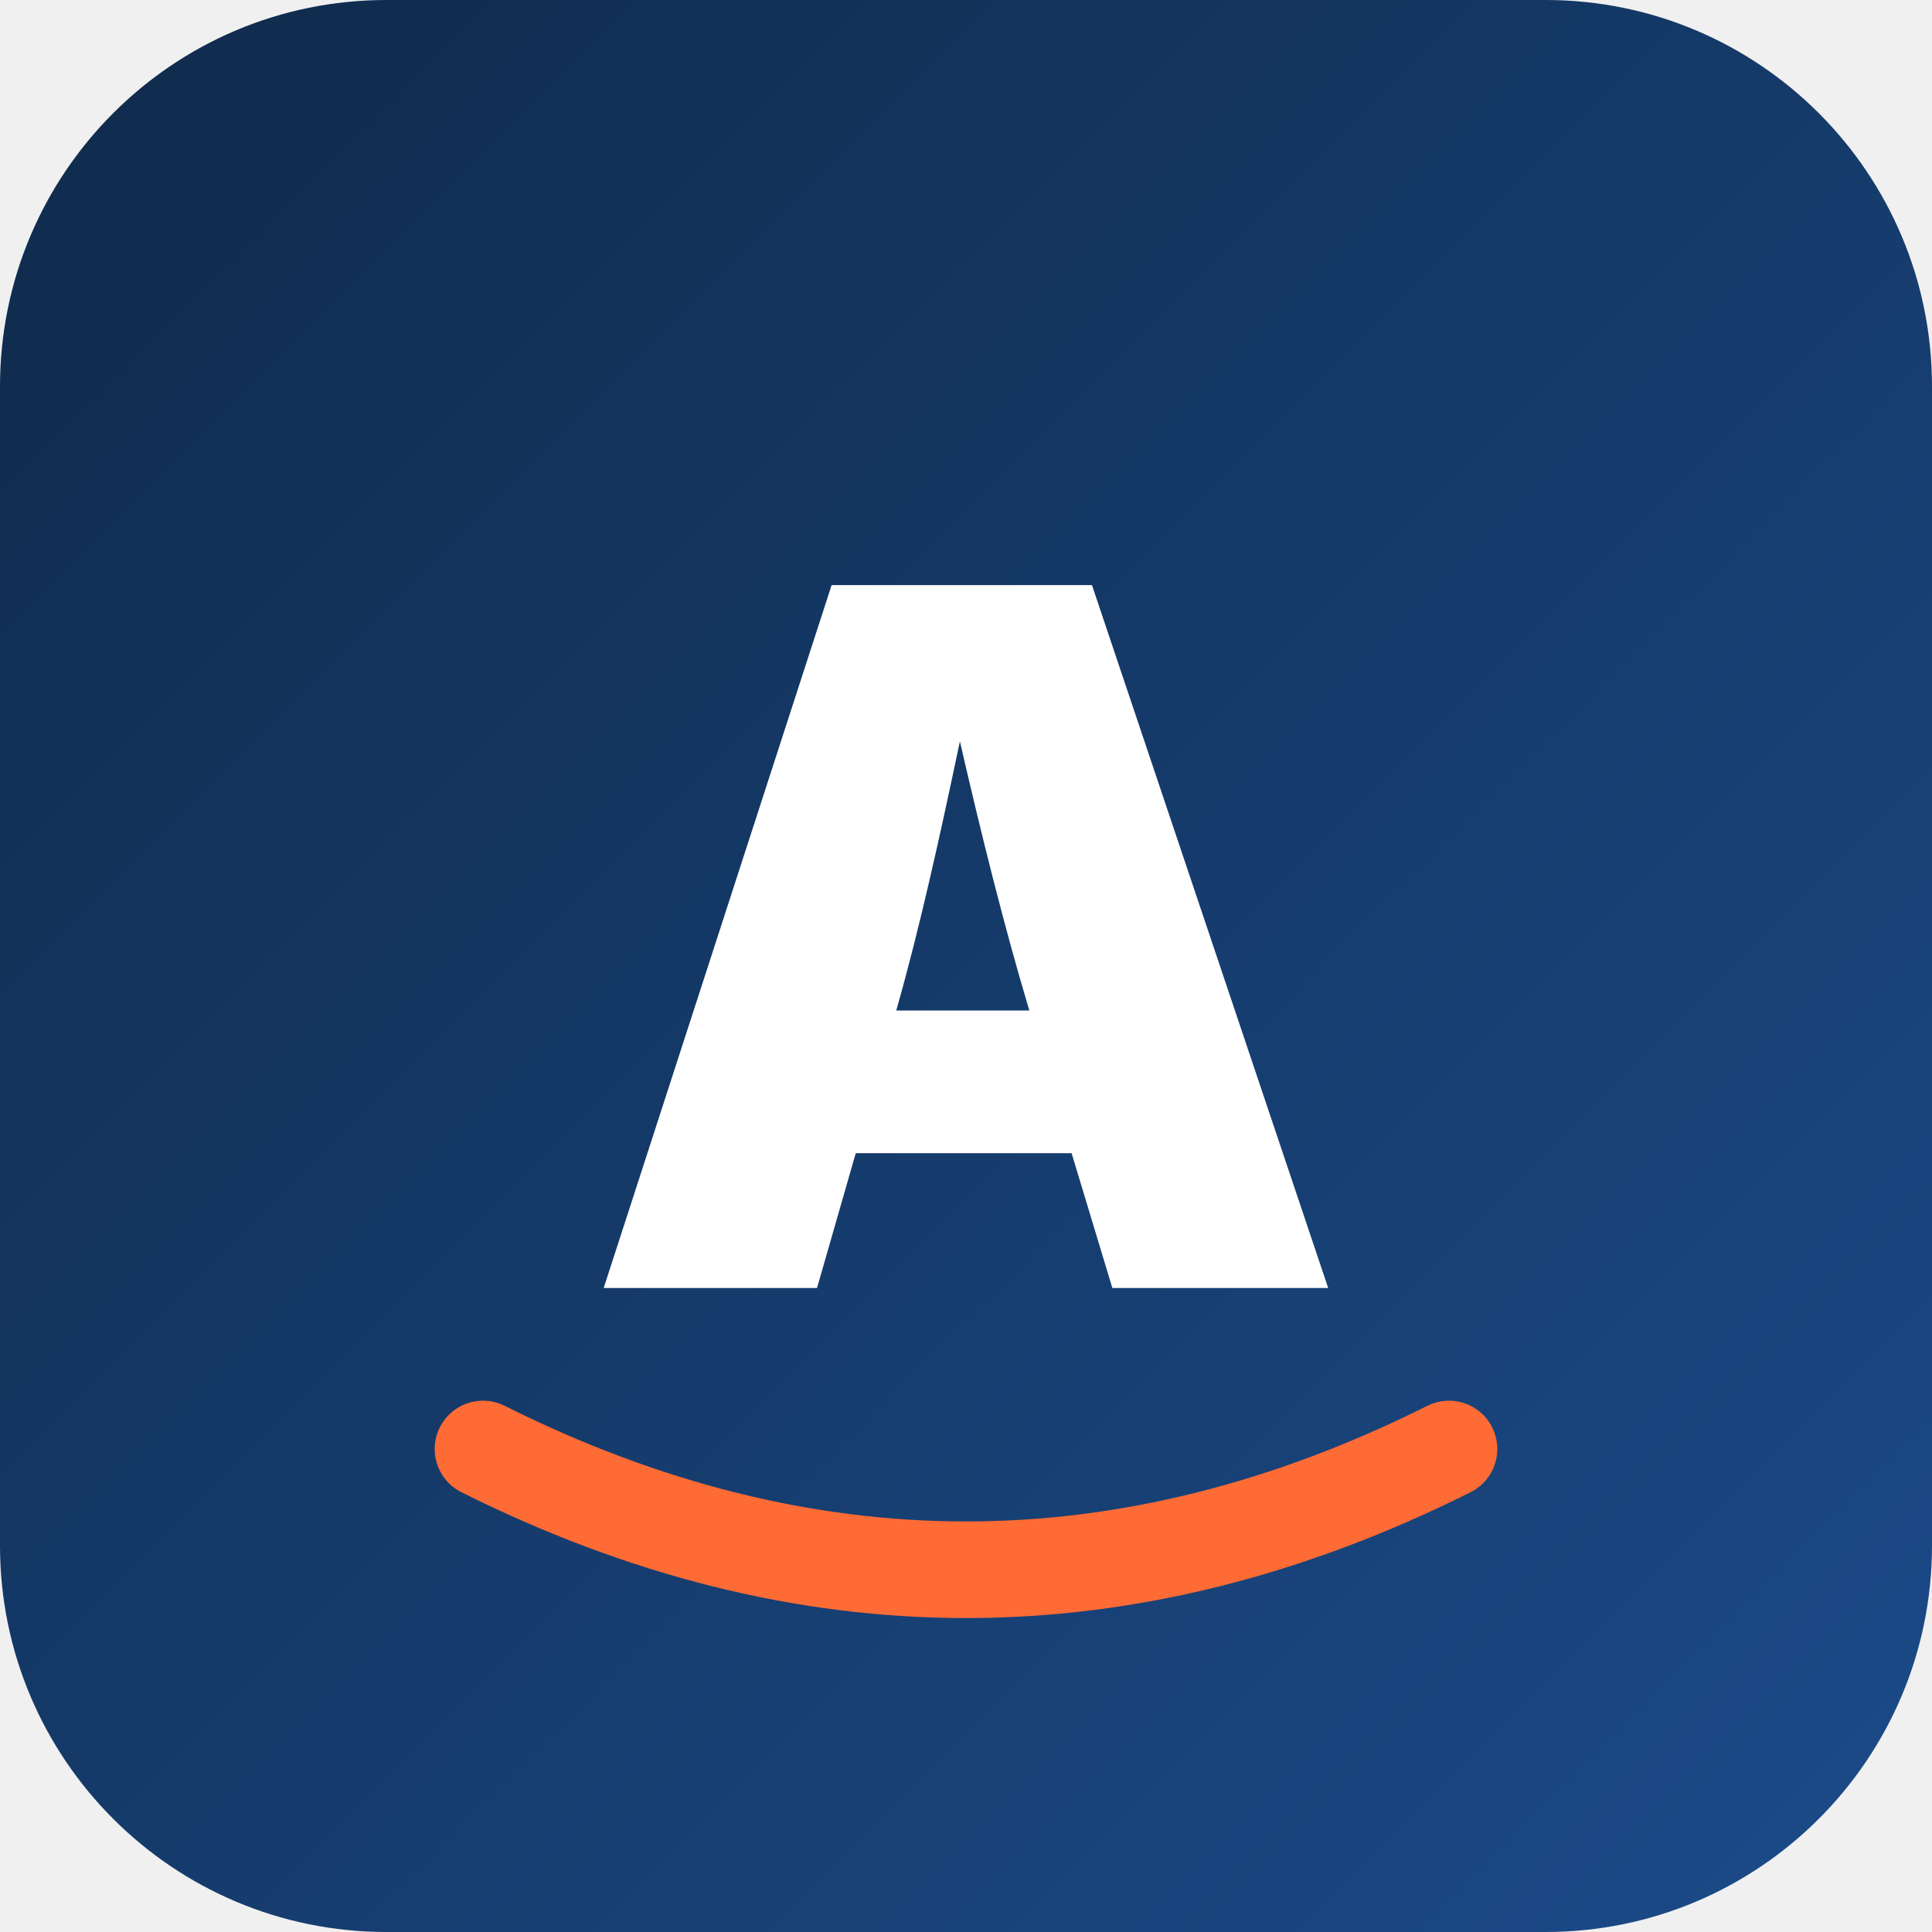
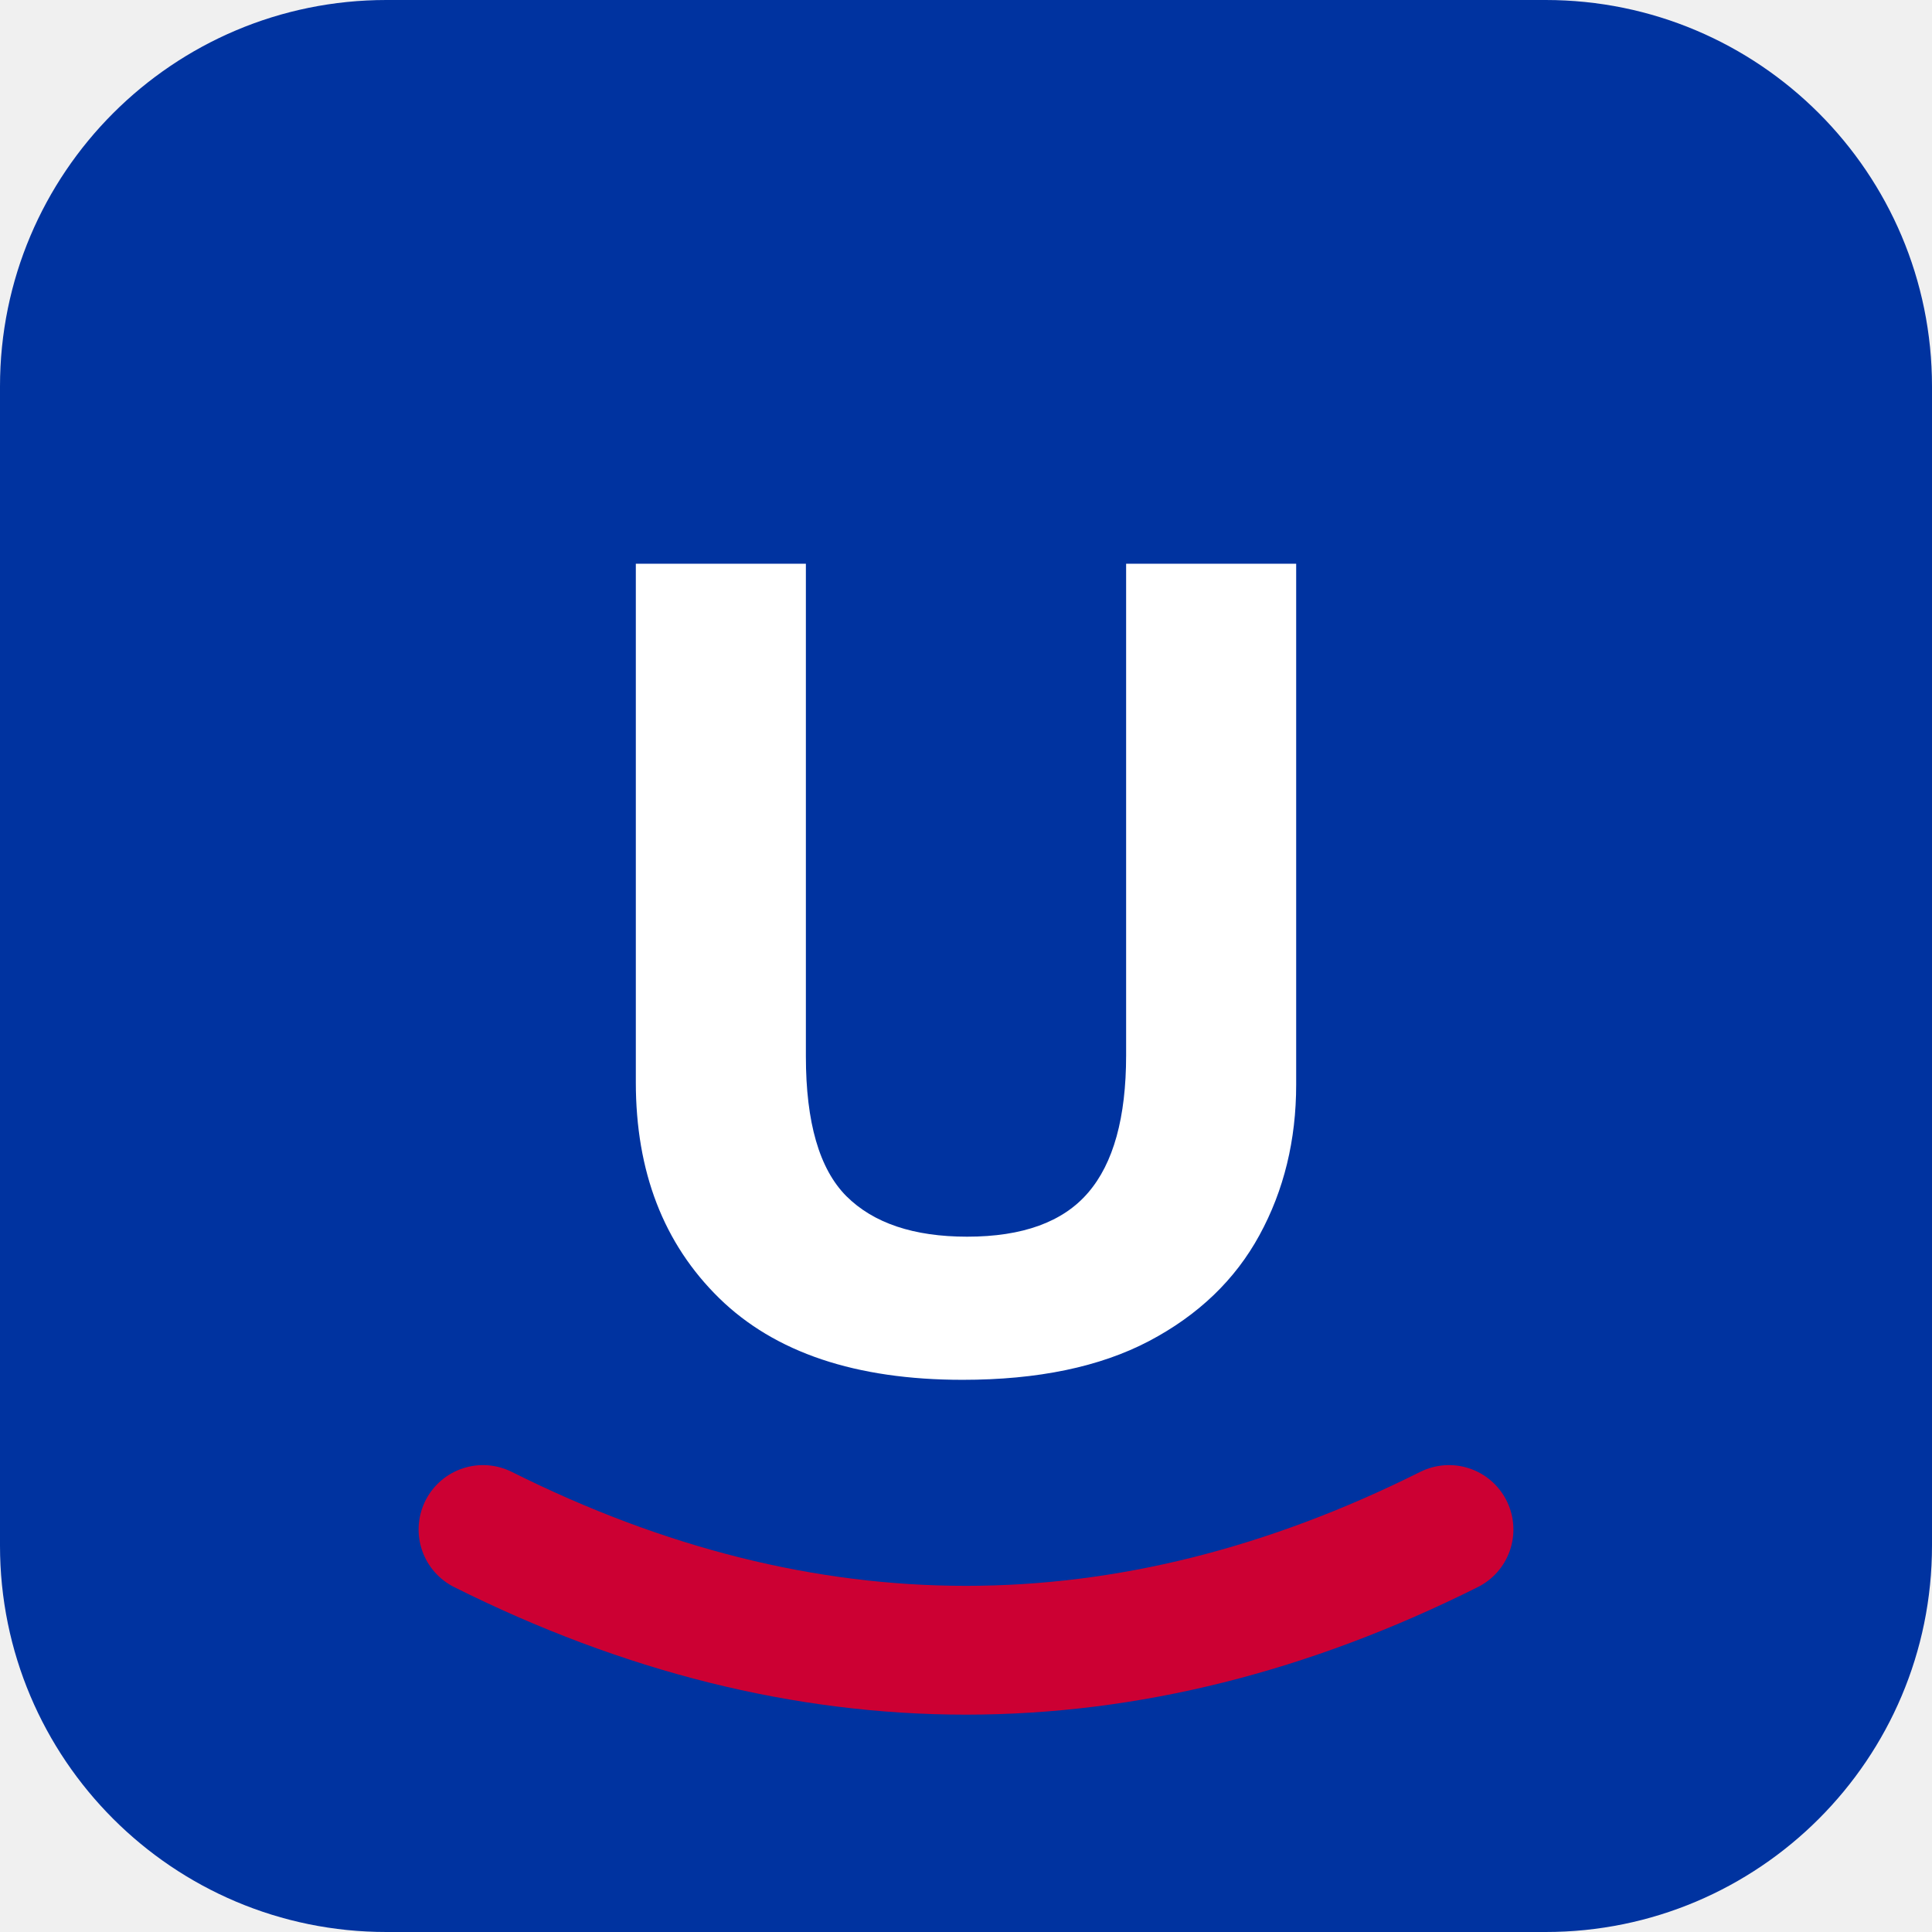
<svg xmlns="http://www.w3.org/2000/svg" viewBox="0 0 120 120">
  <defs>
    <linearGradient id="bg" x1="0%" y1="0%" x2="100%" y2="100%">
-       <stop offset="0%" stop-color="#0F2A4A" />
-       <stop offset="100%" stop-color="#1B4B8A" />
+       <stop offset="0%" stop-color="#0033A0" />
+       <stop offset="100%" stop-color="#0033A0" />
    </linearGradient>
  </defs>
  <rect width="120" height="120" rx="24" fill="url(#bg)" />
-   <text x="60" y="80" text-anchor="middle" font-family="Inter,sans-serif" font-weight="900" font-size="60" fill="white">A</text>
-   <path d="M30 90 Q60 105 90 90" fill="none" stroke="#FF6B35" stroke-width="6" stroke-linecap="round" />
+   <text x="60" y="85" text-anchor="middle" font-family="Montserrat,sans-serif" font-weight="900" font-size="70" fill="white">U</text>
+   <path d="M30 95 Q60 110 90 95" fill="none" stroke="#CC0033" stroke-width="8" stroke-linecap="round" />
</svg>
